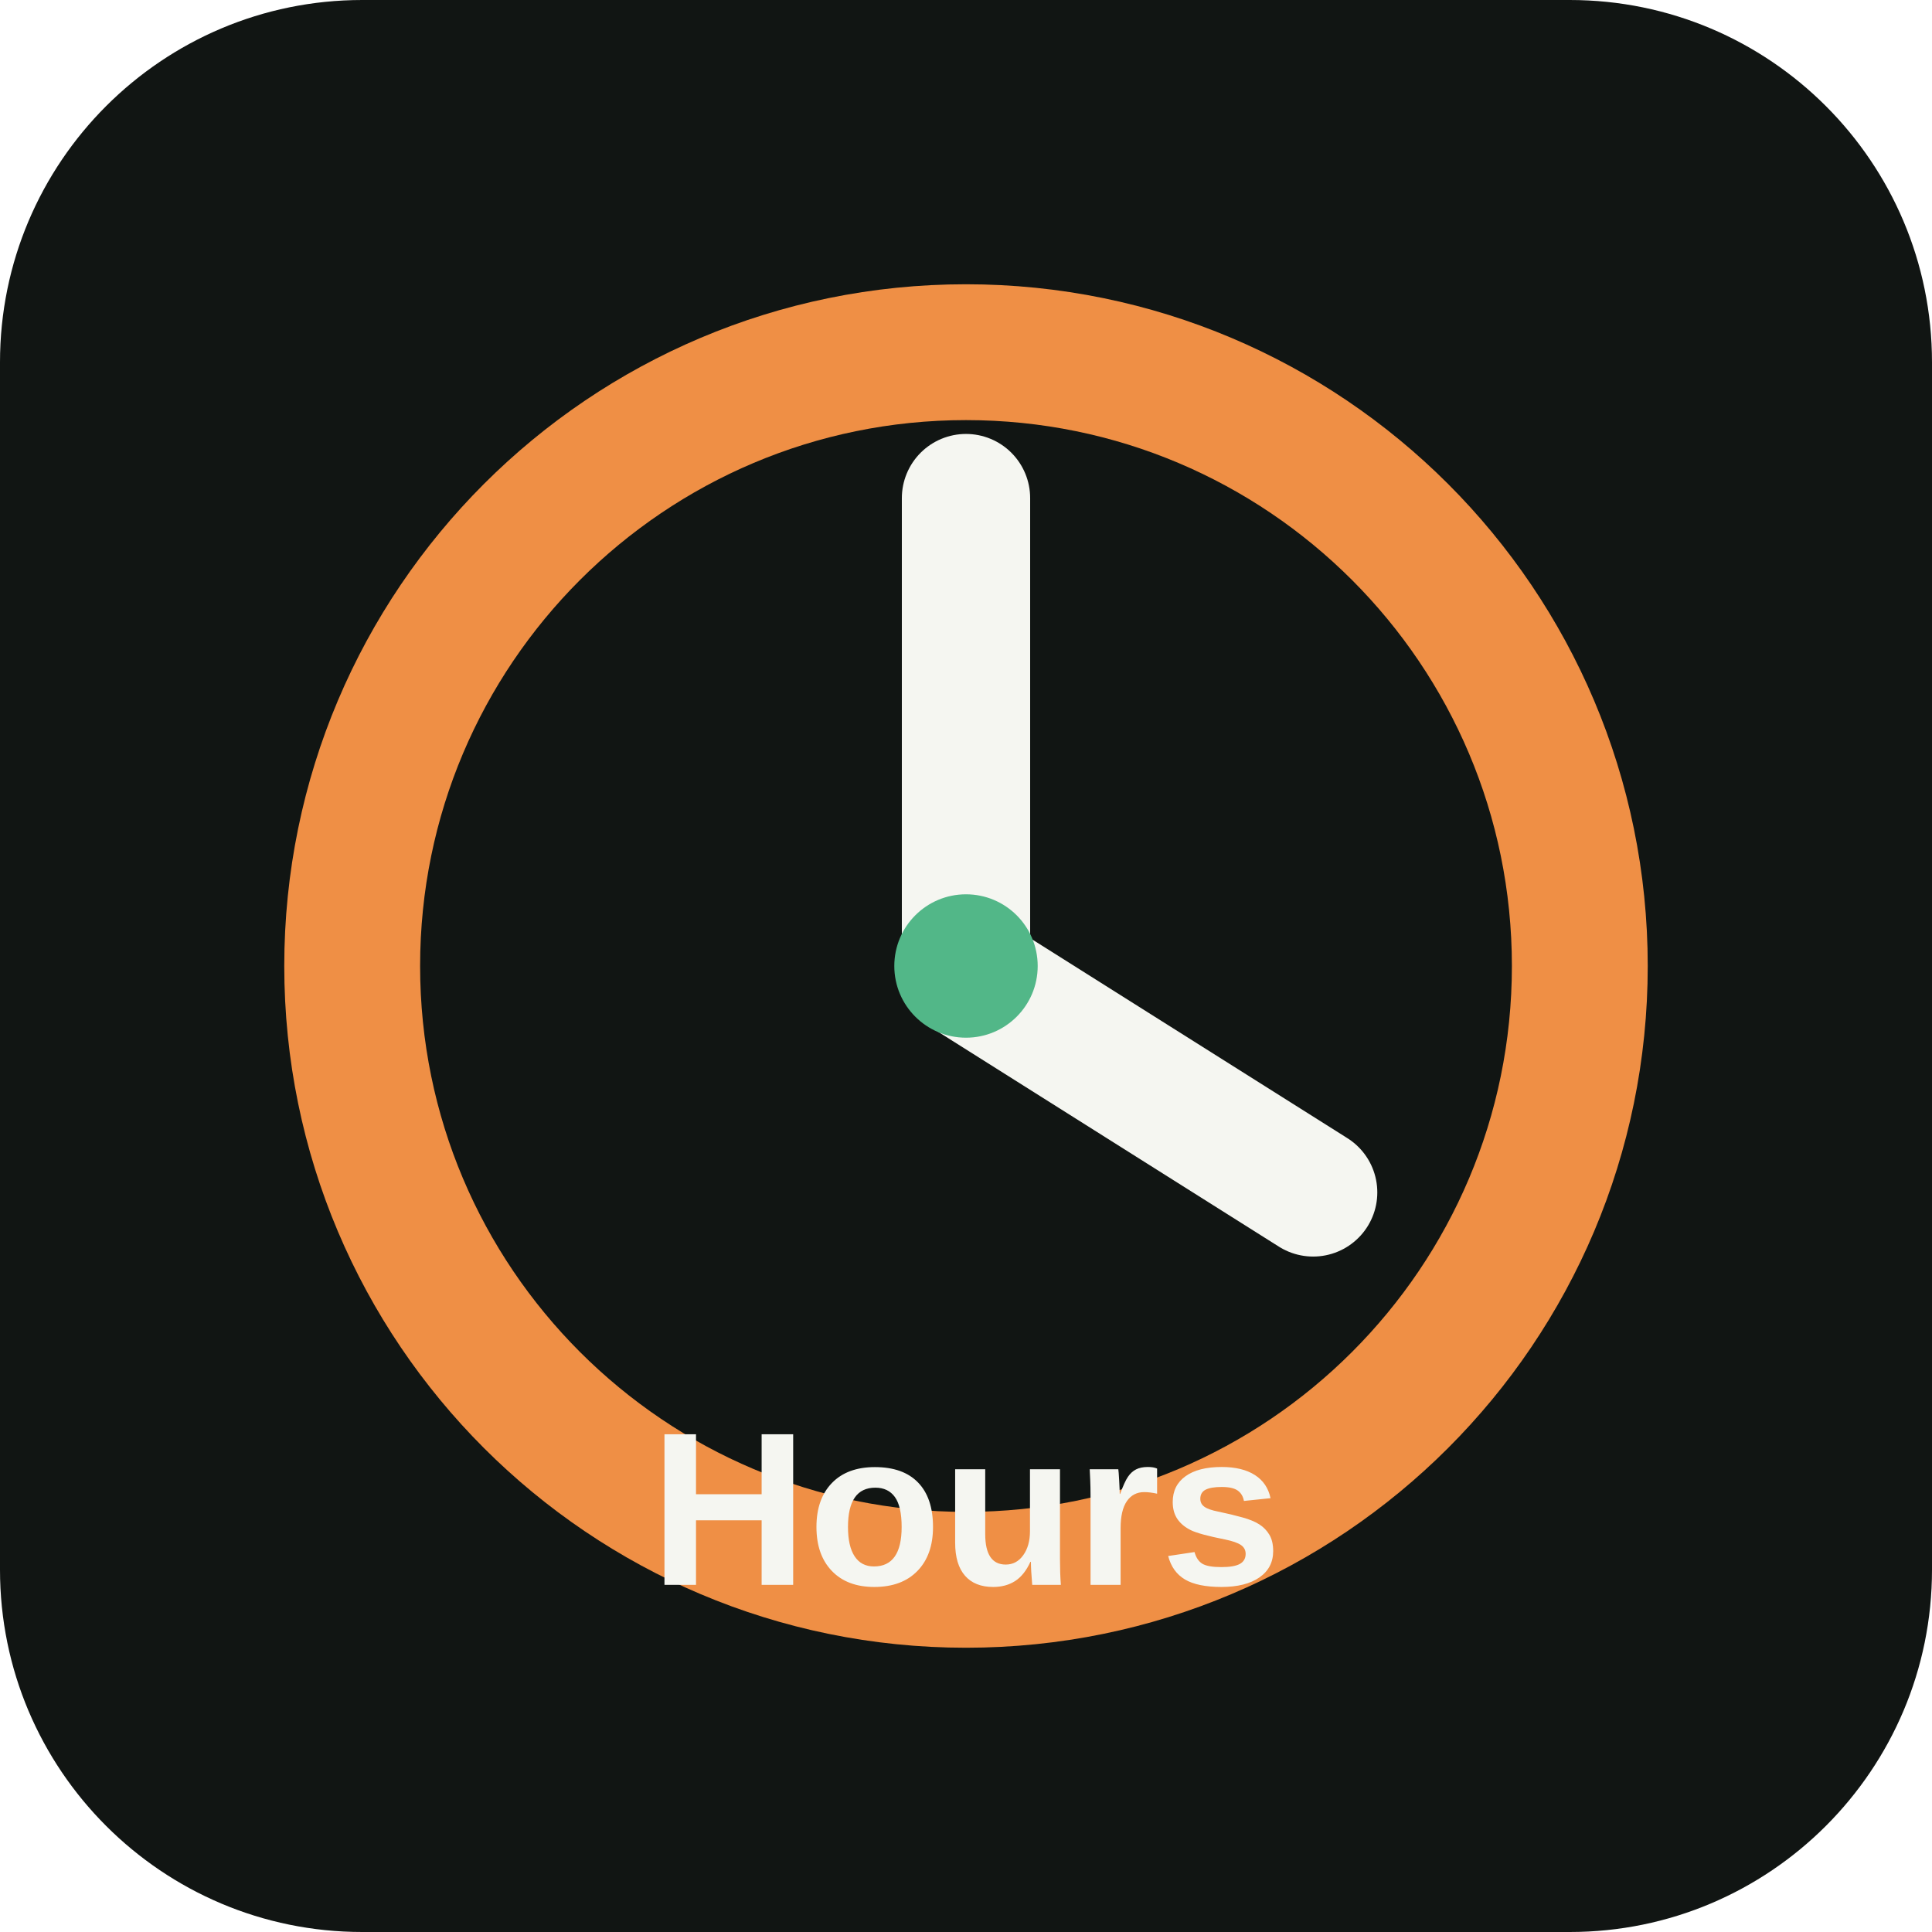
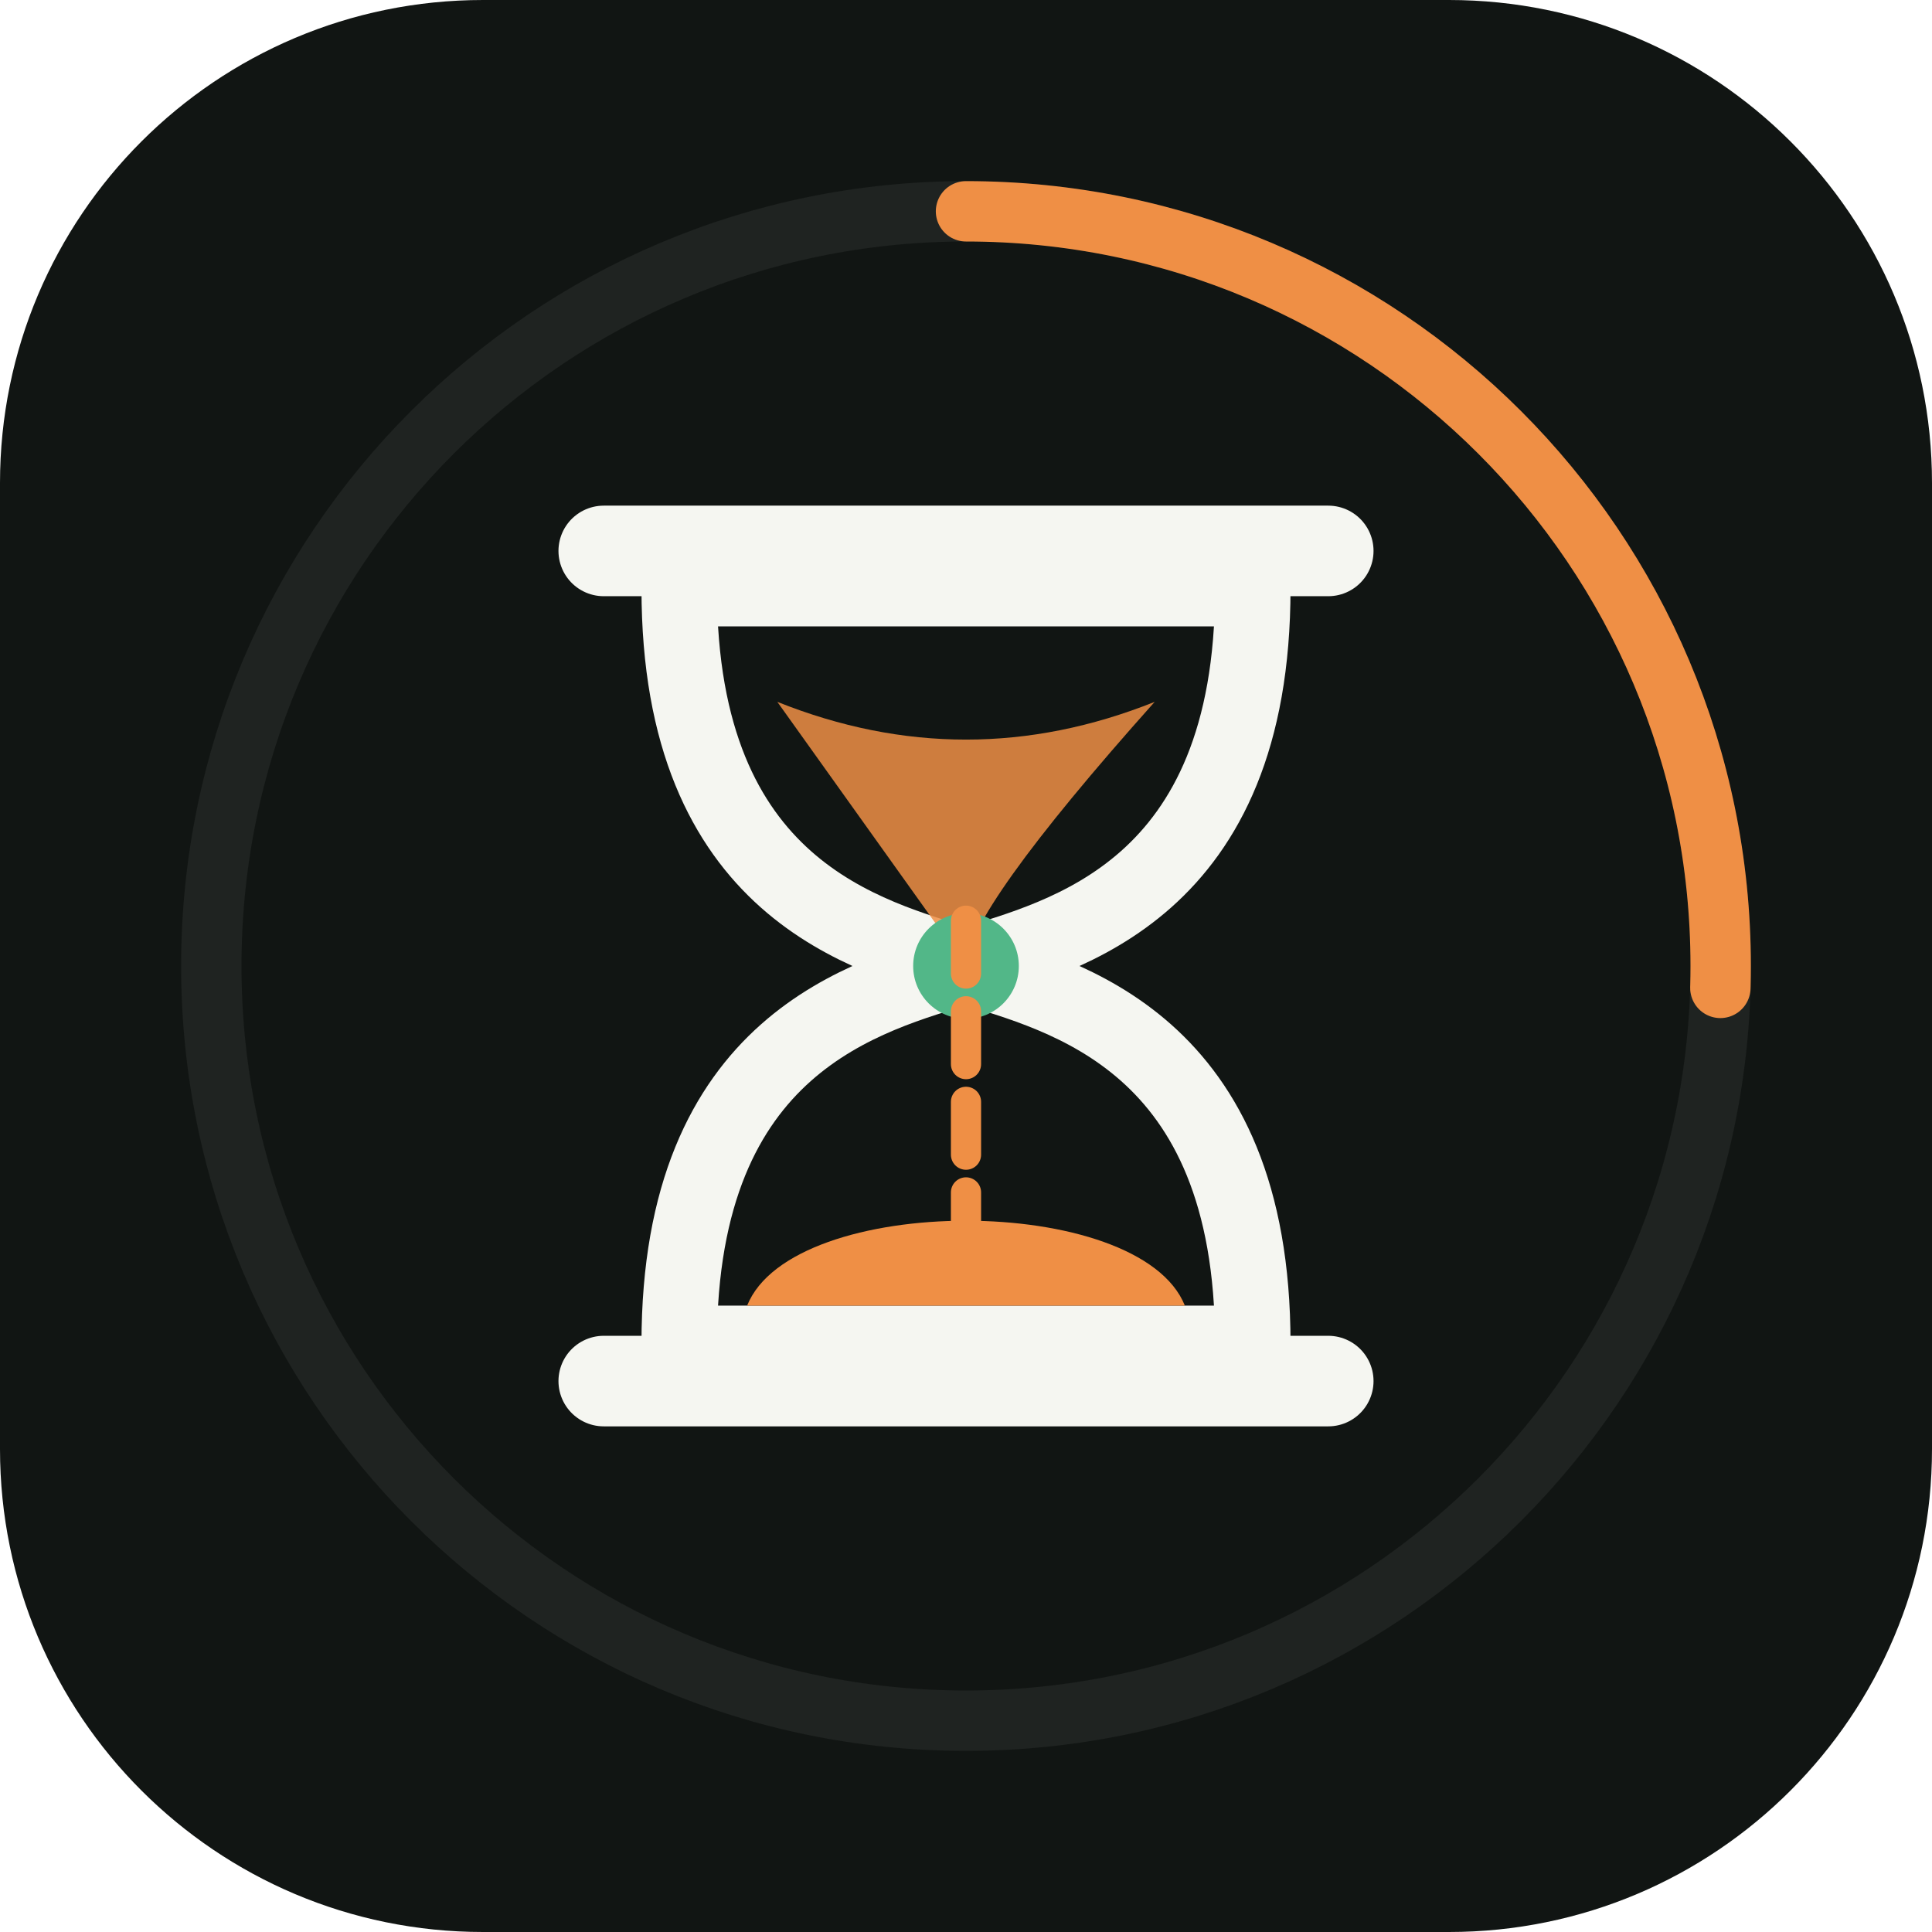
<svg xmlns="http://www.w3.org/2000/svg" width="512" height="512" viewBox="0 0 512 512">
-   <rect width="512" height="512" rx="96" fill="#111513" />
-   <circle cx="256" cy="256" r="162.667" fill="none" stroke="#ef8f45" stroke-width="36" stroke-linecap="round" />
-   <path d="M256 132v126l92 58" fill="none" stroke="#f5f6f1" stroke-width="34" stroke-linecap="round" stroke-linejoin="round" />
-   <circle cx="256" cy="256" r="19" fill="#52b788" />
-   <text x="256" y="420" text-anchor="middle" font-family="Arial, Helvetica, sans-serif" font-size="58" font-weight="800" fill="#f5f6f1">Hours</text>
+   <rect width="512" height="512" rx="128" fill="#111513" />
+   <circle cx="256" cy="256" r="200" fill="none" stroke="rgba(255,255,255,0.06)" stroke-width="16" />
+   <circle cx="256" cy="256" r="200" fill="none" stroke="#ef8f45" stroke-width="16" stroke-dasharray="320 1256" stroke-linecap="round" transform="rotate(-90 256 256)" />
+   <path d="M 180 156 C 180 236, 230 248, 256 256 C 282 248, 332 236, 332 156 Z" fill="none" stroke="#f5f6f1" stroke-width="20" stroke-linejoin="round" stroke-linecap="round" />
+   <path d="M 180 356 C 180 276, 230 264, 256 256 C 282 264, 332 276, 332 356 Z" fill="none" stroke="#f5f6f1" stroke-width="20" stroke-linejoin="round" stroke-linecap="round" />
+   <path d="M 160 146 H 352" stroke="#f5f6f1" stroke-width="24" stroke-linecap="round" />
+   <path d="M 160 366 H 352" stroke="#f5f6f1" stroke-width="24" stroke-linecap="round" />
+   <path d="M 206 186 Q 256 206 306 186 Q 256 242 256 256 Z" fill="#ef8f45" opacity="0.85" />
+   <path d="M 198 346 C 210 316, 302 316, 314 346 Z" fill="#ef8f45" />
+   <circle cx="256" cy="256" r="14" fill="#52b788" />
+   <path d="M 256 244 V 324" stroke="#ef8f45" stroke-width="8" stroke-dasharray="14 10" stroke-linecap="round" />
</svg>
